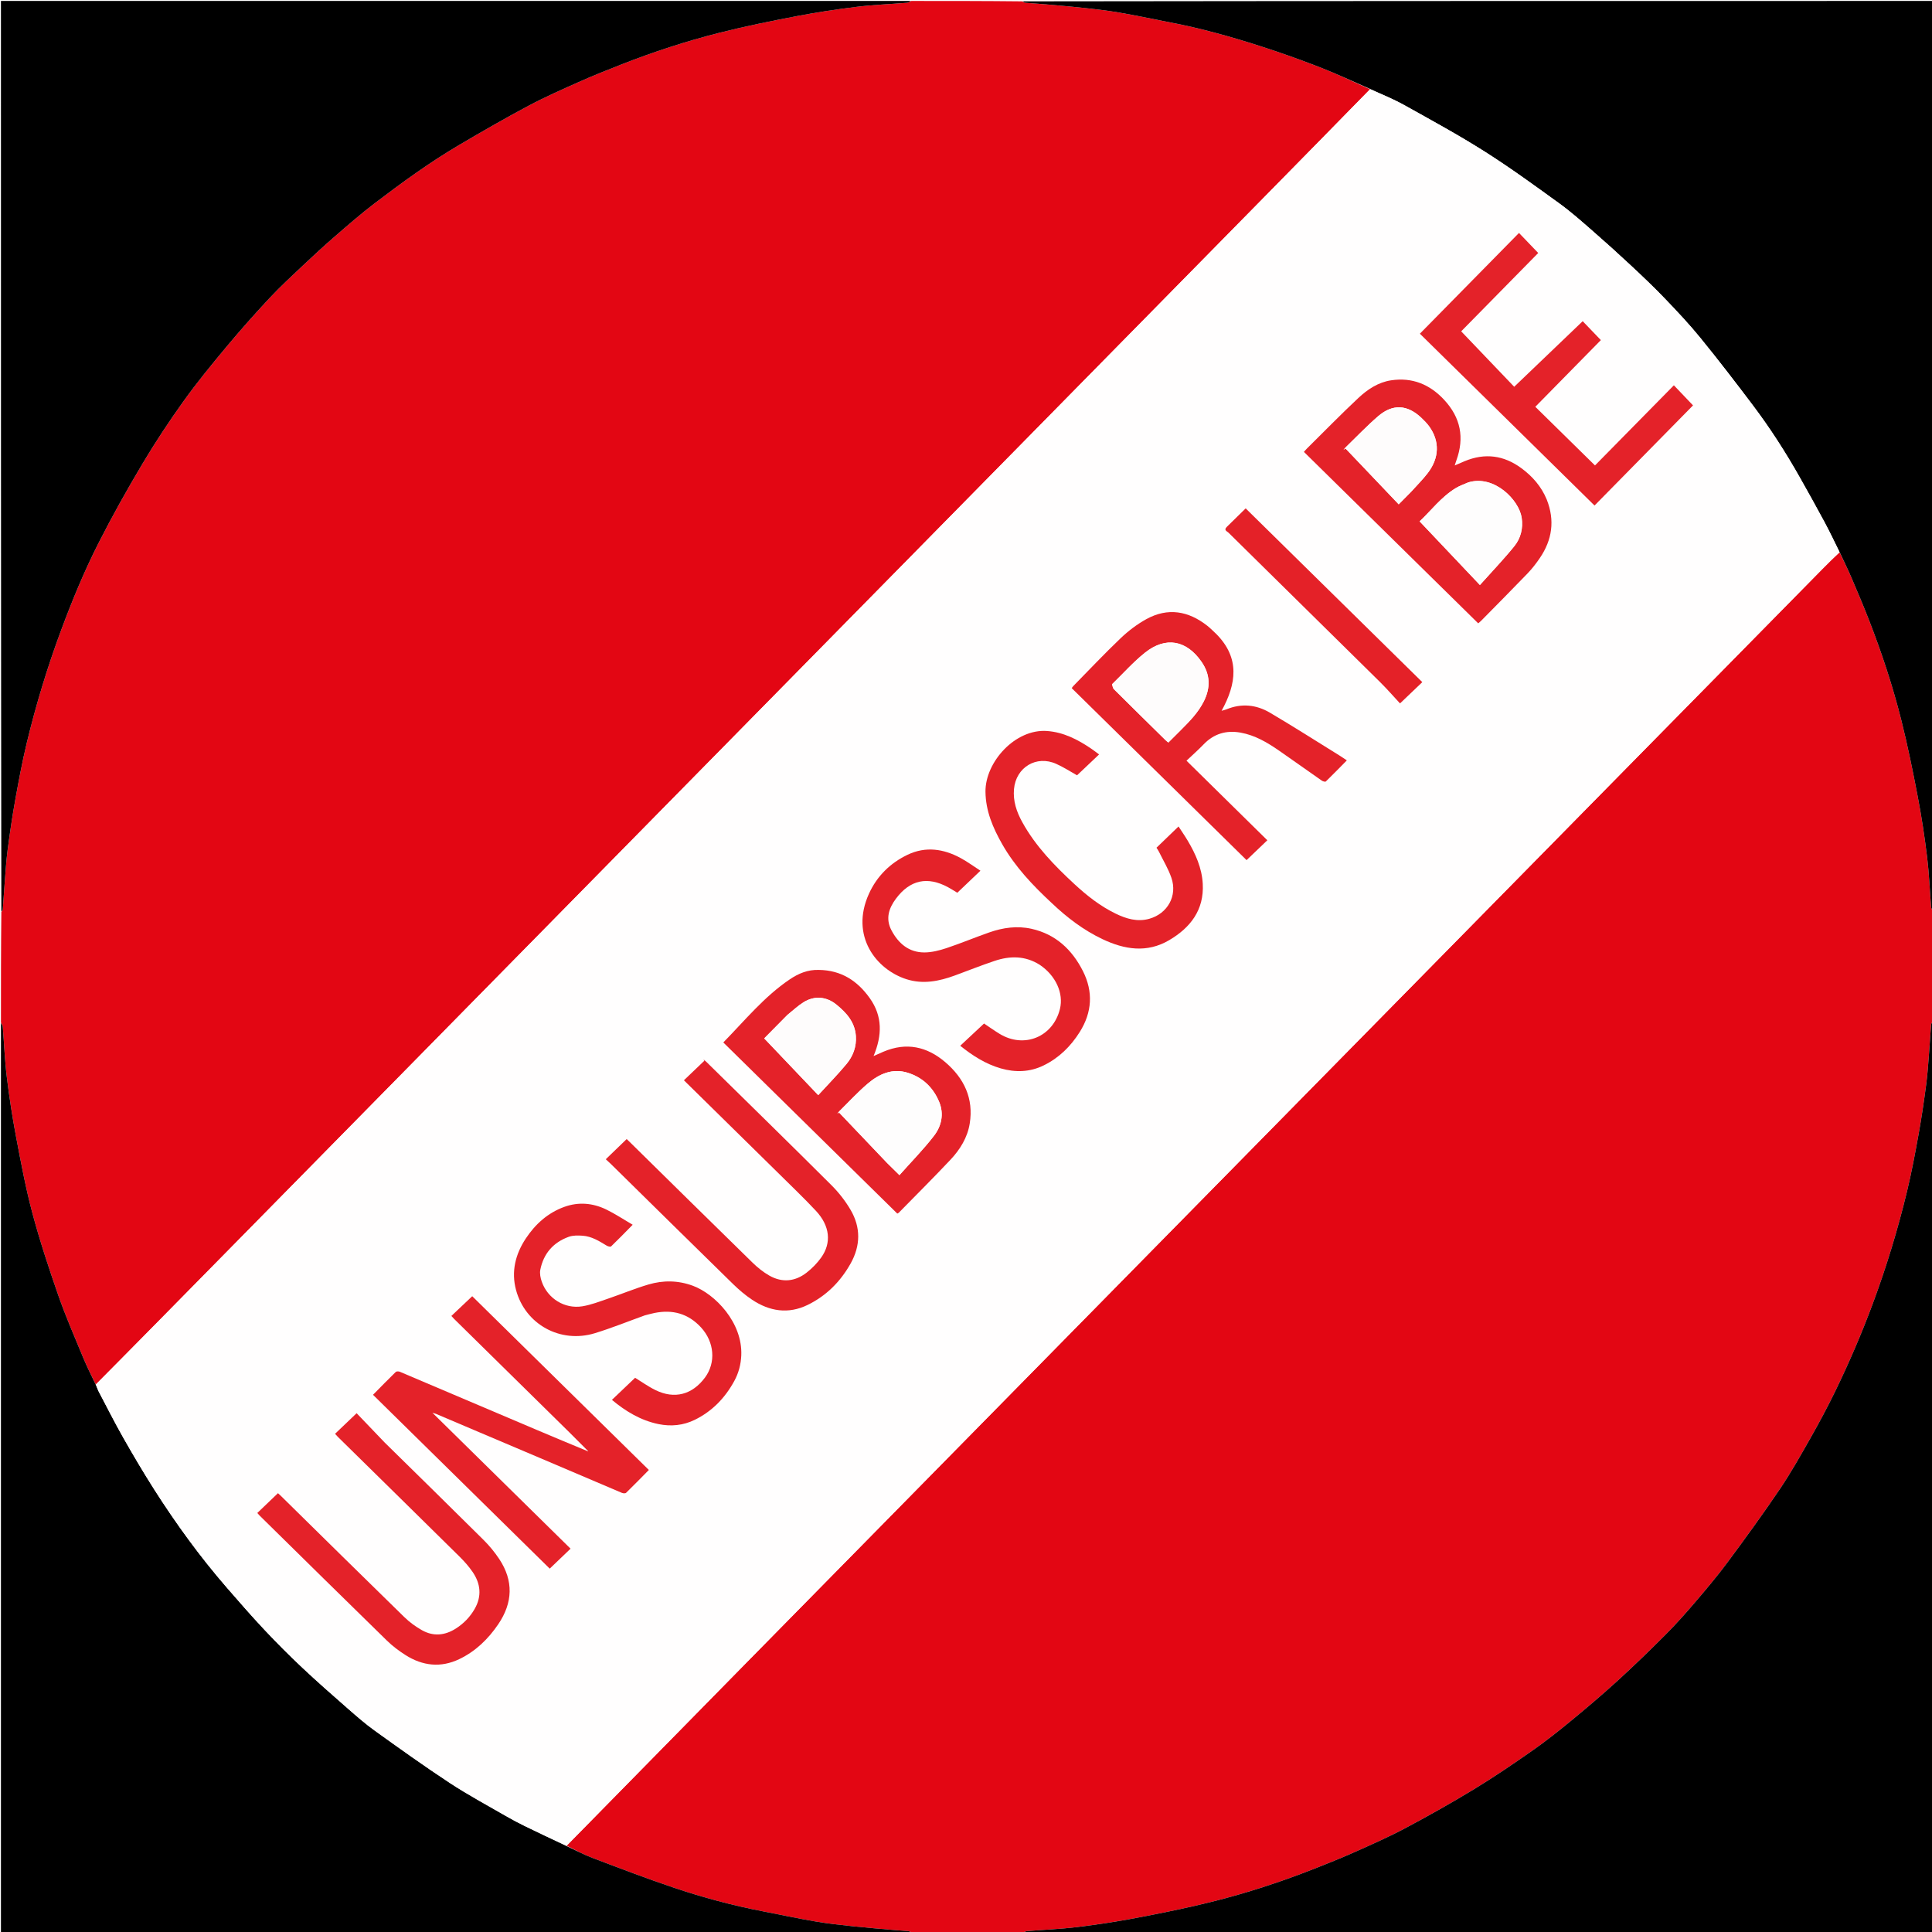
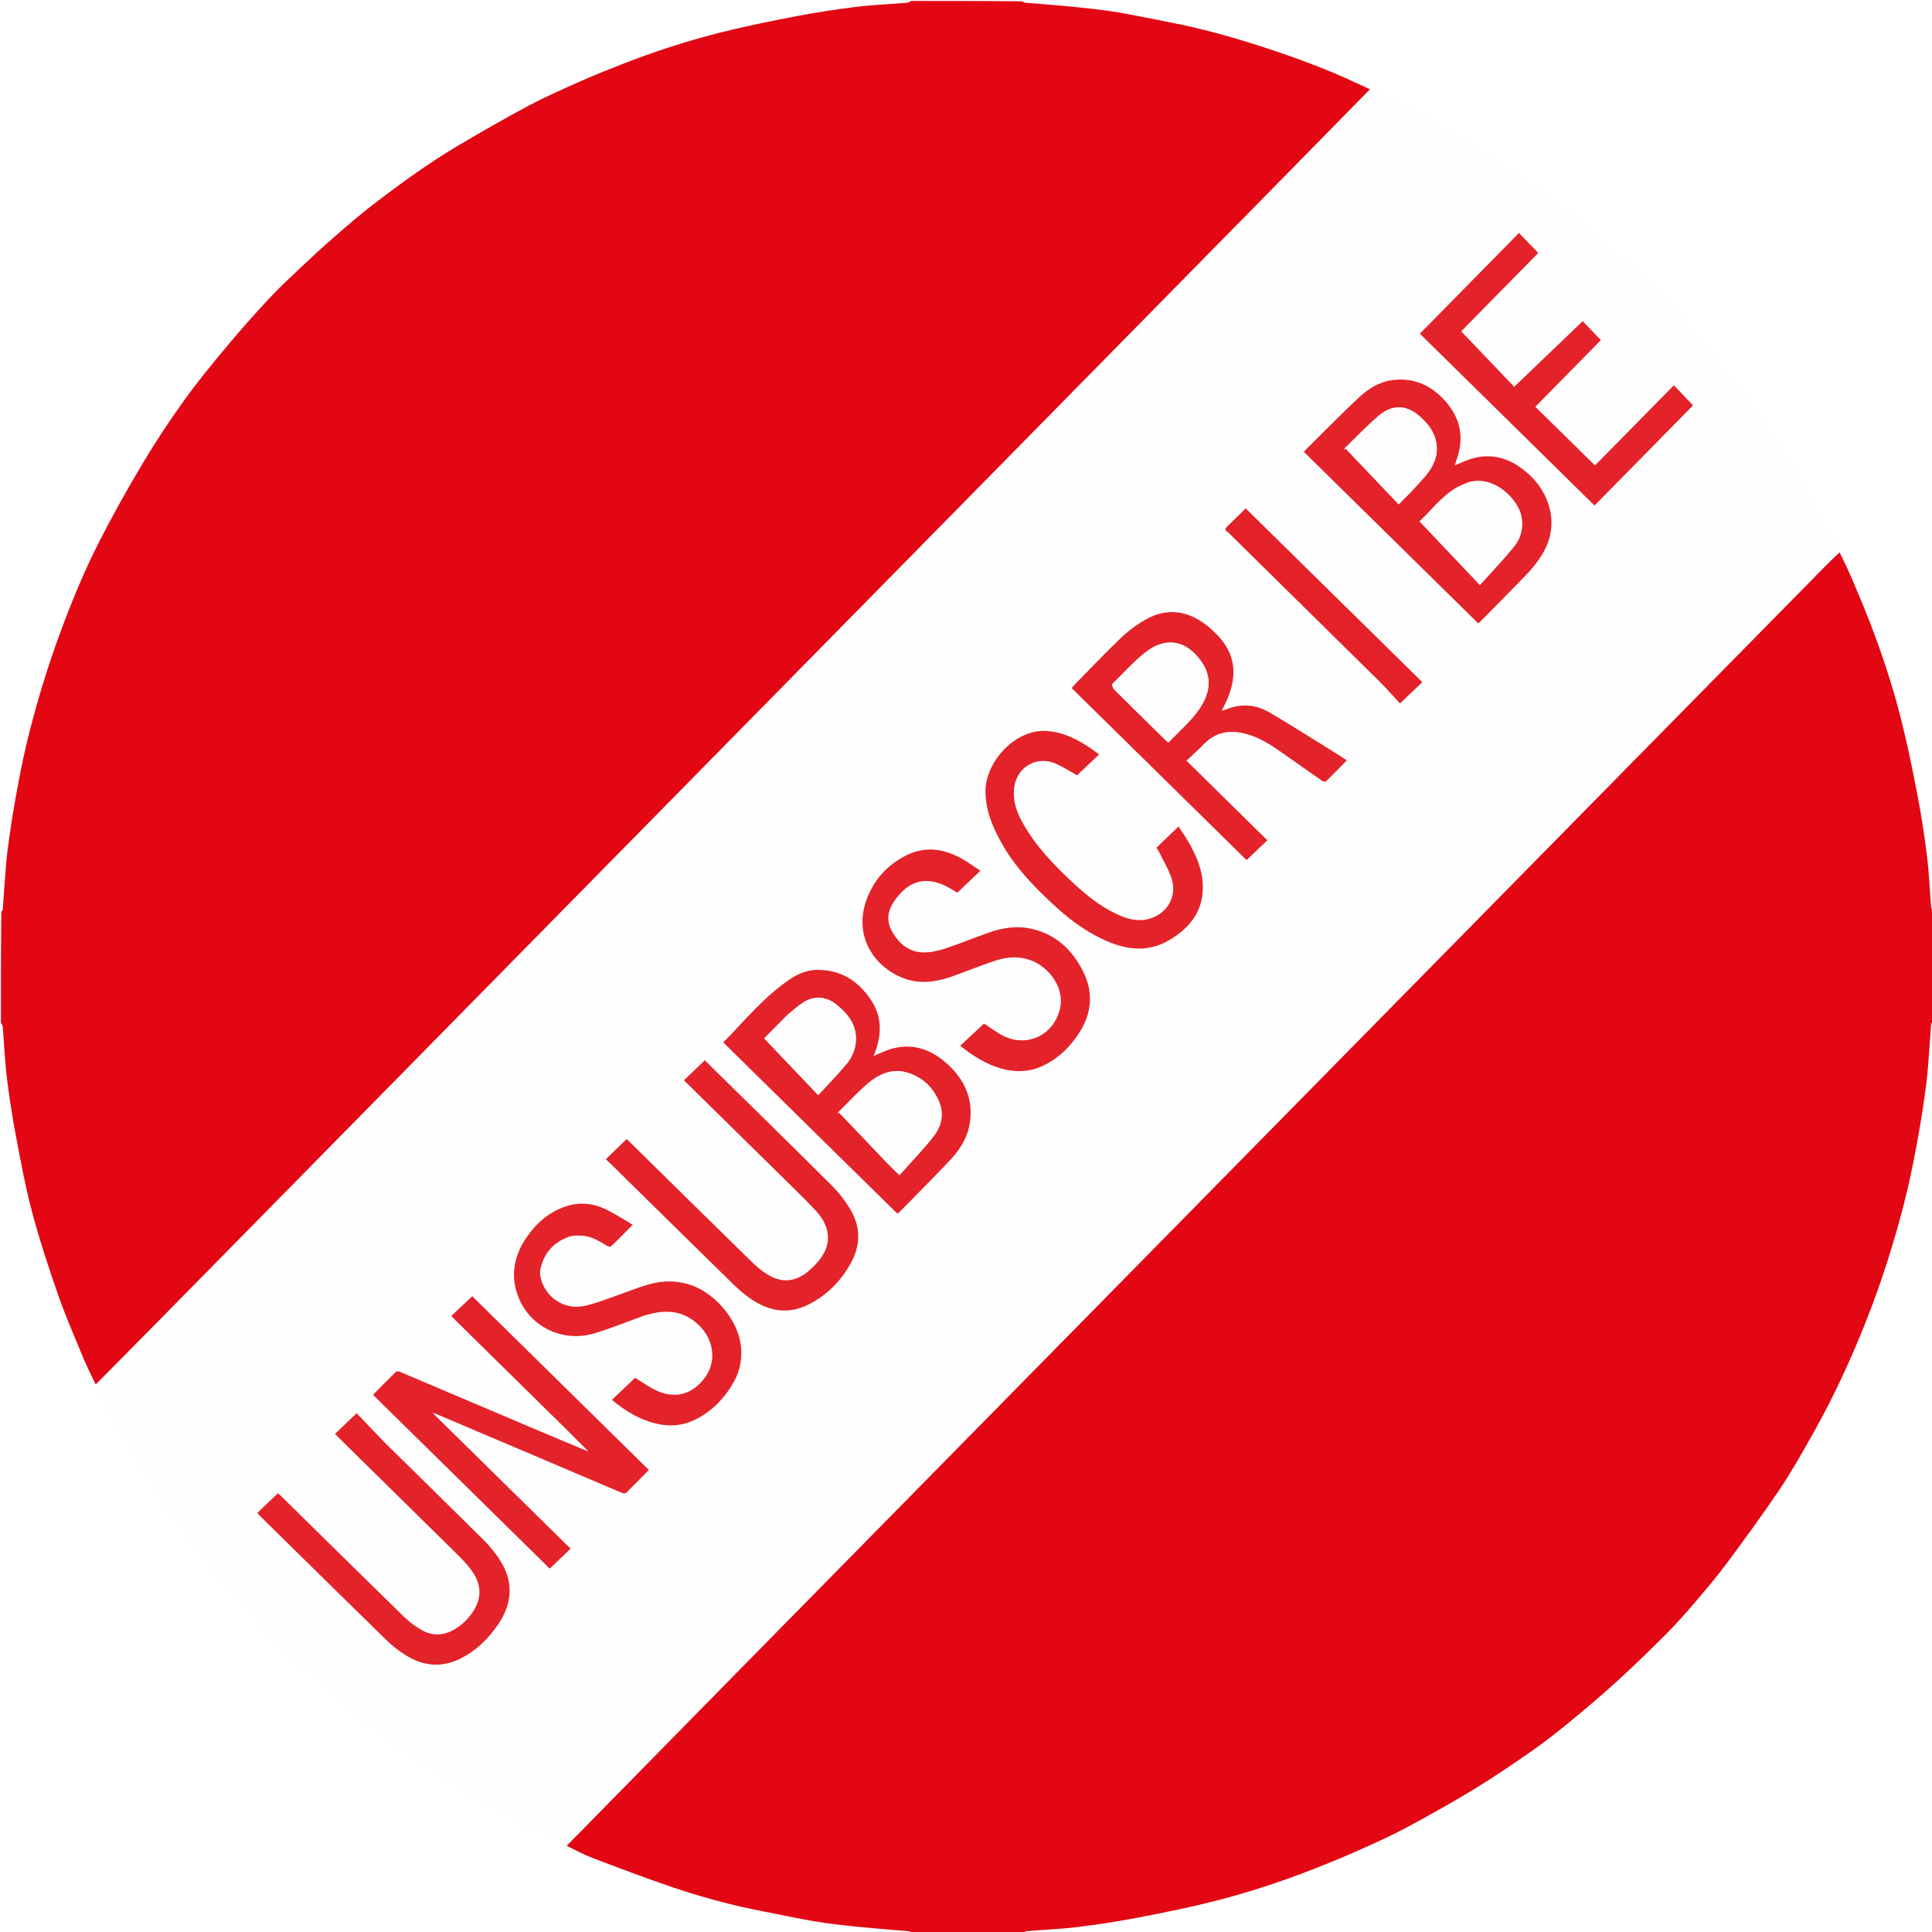
<svg xmlns="http://www.w3.org/2000/svg" version="1.1" id="Layer_1" x="0px" y="0px" width="100%" viewBox="0 0 2048 2048" enable-background="new 0 0 2048 2048" xml:space="preserve">
  <path fill="#E30613" opacity="1" stroke="none" d=" M1,1084   C1,1044.979 1,1005.958 1.428,966.593   C2.229,965.571 2.88,964.915 2.934,964.213   C3.67,954.511 4.243,944.796 5.019,935.098   C5.937,923.621 6.612,912.103 8.114,900.698   C10.421,883.175 12.967,865.666 16.103,848.275   C19.78,827.879 23.567,807.464 28.425,787.328   C38.189,746.861 50.283,707.086 64.803,668.017   C76.548,636.418 89.396,605.285 104.638,575.288   C119.086,546.853 134.721,518.965 151.053,491.562   C164.599,468.833 179.232,446.669 194.651,425.163   C208.874,405.326 224.413,386.387 240.059,367.626   C254.738,350.025 269.972,332.854 285.614,316.103   C296.948,303.964 309.214,292.678 321.308,281.27   C332.36,270.844 343.539,260.535 355.024,250.592   C368.823,238.646 382.595,226.604 397.108,215.561   C426.146,193.466 455.662,171.963 487.156,153.44   C511.261,139.262 535.511,125.284 560.188,112.141   C577.516,102.913 595.55,94.965 613.497,86.958   C628.097,80.444 642.957,74.49 657.842,68.642   C692.206,55.142 727.286,43.669 763.051,34.628   C789.92,27.836 817.145,22.338 844.377,17.128   C865.575,13.072 886.964,9.815 908.389,7.197   C926.035,5.041 943.863,4.383 961.599,2.928   C963.109,2.804 964.535,1.667 966,1   C1005.021,1 1044.042,1 1083.407,1.428   C1084.93,2.237 1086.086,2.846 1087.29,2.958   C1091.884,3.388 1096.498,3.597 1101.094,3.999   C1116.003,5.305 1130.927,6.468 1145.806,8.055   C1159.172,9.48 1172.565,10.933 1185.804,13.199   C1204.471,16.393 1223.001,20.381 1241.601,23.971   C1273.19,30.069 1304.129,38.716 1334.724,48.492   C1356.326,55.395 1377.74,62.994 1398.881,71.201   C1416.992,78.233 1434.598,86.569 1452.305,94.647   C1414.342,133.475 1376.516,172.001 1338.655,210.492   C1197.96,353.53 1057.253,496.555 916.55,639.586   C775.496,782.972 634.443,926.359 493.39,1069.746   C410.184,1154.328 326.985,1238.919 243.77,1323.493   C196.437,1371.6 149.078,1419.683 101.464,1467.59   C96.792,1457.912 92.043,1448.563 88.051,1438.901   C79.022,1417.047 69.547,1395.325 61.763,1373.023   C51.778,1344.414 42.27,1315.557 34.428,1286.306   C27.306,1259.734 22.248,1232.574 17.112,1205.515   C13.091,1184.328 9.81,1162.965 7.194,1141.558   C5.039,1123.928 4.383,1106.116 2.928,1088.396   C2.804,1086.888 1.667,1085.463 1,1084  z" />
  <path fill="#E30613" opacity="1" stroke="none" d=" M2049,966   C2049,1005.021 2049,1044.042 2048.572,1083.407   C2047.771,1084.429 2047.12,1085.086 2047.066,1085.789   C2046.33,1095.491 2045.757,1105.206 2044.981,1114.904   C2044.063,1126.381 2043.388,1137.899 2041.886,1149.304   C2039.578,1166.827 2037.032,1184.337 2033.897,1201.727   C2030.219,1222.123 2026.431,1242.538 2021.573,1262.674   C2011.811,1303.141 1999.729,1342.92 1985.192,1381.982   C1973.376,1413.73 1960.026,1444.78 1945.216,1475.198   C1937.186,1491.688 1928.514,1507.895 1919.464,1523.852   C1908.986,1542.326 1898.566,1560.919 1886.696,1578.498   C1868.936,1604.802 1850.247,1630.5 1831.336,1655.999   C1820.392,1670.755 1808.491,1684.831 1796.551,1698.812   C1786.572,1710.497 1776.306,1721.996 1765.457,1732.869   C1748.808,1749.555 1731.87,1765.984 1714.456,1781.867   C1698.282,1796.62 1681.543,1810.78 1664.641,1824.702   C1651.495,1835.529 1638.084,1846.115 1624.13,1855.863   C1604.03,1869.904 1583.722,1883.73 1562.784,1896.467   C1538.901,1910.996 1514.488,1924.716 1489.811,1937.859   C1472.483,1947.087 1454.45,1955.035 1436.503,1963.042   C1421.903,1969.556 1407.043,1975.51 1392.159,1981.357   C1357.794,1994.857 1322.714,2006.331 1286.948,2015.372   C1260.079,2022.164 1232.855,2027.662 1205.624,2032.872   C1184.425,2036.927 1163.037,2040.185 1141.611,2042.803   C1123.965,2044.959 1106.137,2045.616 1088.4,2047.072   C1086.891,2047.196 1085.465,2048.333 1084,2049   C1044.979,2049 1005.958,2049 966.593,2048.572   C965.071,2047.763 963.914,2047.154 962.711,2047.042   C958.119,2046.612 953.505,2046.403 948.91,2046.001   C934.005,2044.694 919.083,2043.531 904.208,2041.945   C890.845,2040.52 877.455,2039.069 864.218,2036.803   C845.556,2033.609 827.027,2029.638 808.435,2026.028   C776.703,2019.867 745.501,2011.532 714.909,2001.249   C685.84,1991.477 657.169,1980.499 628.476,1969.646   C618.893,1966.021 609.782,1961.145 600.636,1956.532   C664.136,1891.799 727.437,1827.359 790.775,1762.956   C890.805,1661.243 990.862,1559.554 1090.906,1457.855   C1191.652,1355.442 1292.396,1253.027 1393.142,1150.615   C1494.239,1047.846 1595.331,945.073 1696.437,842.313   C1774.867,762.599 1853.31,682.899 1931.763,603.208   C1937.716,597.161 1943.797,591.24 1950.073,585.562   C1954.408,594.612 1958.722,603.261 1962.518,612.131   C1969.068,627.438 1975.579,642.773 1981.601,658.292   C1994.894,692.55 2006.416,727.443 2015.382,763.059   C2022.148,789.934 2027.663,817.152 2032.872,844.382   C2036.927,865.58 2040.185,886.967 2042.803,908.392   C2044.959,926.037 2045.616,943.864 2047.072,961.6   C2047.196,963.109 2048.333,964.535 2049,966  z" />
-   <path fill="#000000" opacity="1" stroke="none" d=" M965.531,1   C964.535,1.667 963.109,2.804 961.599,2.928   C943.863,4.383 926.035,5.041 908.389,7.197   C886.964,9.815 865.575,13.072 844.377,17.128   C817.145,22.338 789.92,27.836 763.051,34.628   C727.286,43.669 692.206,55.142 657.842,68.642   C642.957,74.49 628.097,80.444 613.497,86.958   C595.55,94.965 577.516,102.913 560.188,112.141   C535.511,125.284 511.261,139.262 487.156,153.44   C455.662,171.963 426.146,193.466 397.108,215.561   C382.595,226.604 368.823,238.646 355.024,250.592   C343.539,260.535 332.36,270.844 321.308,281.27   C309.214,292.678 296.948,303.964 285.614,316.103   C269.972,332.854 254.738,350.025 240.059,367.626   C224.413,386.387 208.874,405.326 194.651,425.163   C179.232,446.669 164.599,468.833 151.053,491.562   C134.721,518.965 119.086,546.853 104.638,575.288   C89.396,605.285 76.548,636.418 64.803,668.017   C50.283,707.086 38.189,746.861 28.425,787.328   C23.567,807.464 19.78,827.879 16.103,848.275   C12.967,865.666 10.421,883.175 8.114,900.698   C6.612,912.103 5.937,923.621 5.019,935.098   C4.243,944.796 3.67,954.511 2.934,964.213   C2.88,964.915 2.229,965.571 1.428,966.124   C1,644.406 1,322.812 1,1   C322.354,1 643.708,1 965.531,1  z" />
-   <path fill="#000000" opacity="1" stroke="none" d=" M1084.469,2049   C1085.465,2048.333 1086.891,2047.196 1088.4,2047.072   C1106.137,2045.616 1123.965,2044.959 1141.611,2042.803   C1163.037,2040.185 1184.425,2036.927 1205.624,2032.872   C1232.855,2027.662 1260.079,2022.164 1286.948,2015.372   C1322.714,2006.331 1357.794,1994.857 1392.159,1981.357   C1407.043,1975.51 1421.903,1969.556 1436.503,1963.042   C1454.45,1955.035 1472.483,1947.087 1489.811,1937.859   C1514.488,1924.716 1538.901,1910.996 1562.784,1896.467   C1583.722,1883.73 1604.03,1869.904 1624.13,1855.863   C1638.084,1846.115 1651.495,1835.529 1664.641,1824.702   C1681.543,1810.78 1698.282,1796.62 1714.456,1781.867   C1731.87,1765.984 1748.808,1749.555 1765.457,1732.869   C1776.306,1721.996 1786.572,1710.497 1796.551,1698.812   C1808.491,1684.831 1820.392,1670.755 1831.336,1655.999   C1850.247,1630.5 1868.936,1604.802 1886.696,1578.498   C1898.566,1560.919 1908.986,1542.326 1919.464,1523.852   C1928.514,1507.895 1937.186,1491.688 1945.216,1475.198   C1960.026,1444.78 1973.376,1413.73 1985.192,1381.982   C1999.729,1342.92 2011.811,1303.141 2021.573,1262.674   C2026.431,1242.538 2030.219,1222.123 2033.897,1201.727   C2037.032,1184.337 2039.578,1166.827 2041.886,1149.304   C2043.388,1137.899 2044.063,1126.381 2044.981,1114.904   C2045.757,1105.206 2046.33,1095.491 2047.066,1085.789   C2047.12,1085.086 2047.771,1084.429 2048.572,1083.875   C2049,1405.594 2049,1727.188 2049,2049   C1727.646,2049 1406.292,2049 1084.469,2049  z" />
-   <path fill="#000000" opacity="1" stroke="none" d=" M600.455,1956.841   C609.782,1961.145 618.893,1966.021 628.476,1969.646   C657.169,1980.499 685.84,1991.477 714.909,2001.249   C745.501,2011.532 776.703,2019.867 808.435,2026.028   C827.027,2029.638 845.556,2033.609 864.218,2036.803   C877.455,2039.069 890.845,2040.52 904.208,2041.945   C919.083,2043.531 934.005,2044.694 948.91,2046.001   C953.505,2046.403 958.119,2046.612 962.711,2047.042   C963.914,2047.154 965.071,2047.763 966.125,2048.572   C644.406,2049 322.812,2049 1,2049   C1,1727.646 1,1406.292 1,1084.469   C1.667,1085.463 2.804,1086.888 2.928,1088.396   C4.383,1106.116 5.039,1123.928 7.194,1141.558   C9.81,1162.965 13.091,1184.328 17.112,1205.515   C22.248,1232.574 27.306,1259.734 34.428,1286.306   C42.27,1315.557 51.778,1344.414 61.763,1373.023   C69.547,1395.325 79.022,1417.047 88.051,1438.901   C92.043,1448.563 96.792,1457.912 101.591,1467.979   C102.882,1470.781 103.594,1473.106 104.707,1475.22   C113.319,1491.579 121.642,1508.105 130.769,1524.173   C141.246,1542.617 152.044,1560.906 163.436,1578.795   C186.607,1615.181 211.936,1650.032 240.21,1682.658   C253.439,1697.923 266.727,1713.159 280.557,1727.875   C293.469,1741.614 306.817,1754.982 320.549,1767.901   C336.228,1782.65 352.427,1796.855 368.627,1811.037   C377.948,1819.198 387.316,1827.409 397.366,1834.616   C423.596,1853.426 449.839,1872.265 476.802,1889.988   C495.979,1902.594 516.298,1913.469 536.186,1924.98   C542.724,1928.765 549.413,1932.32 556.201,1935.638   C570.895,1942.823 585.697,1949.787 600.455,1956.841  z" />
-   <path fill="#000000" opacity="1" stroke="none" d=" M2049,965.531   C2048.333,964.535 2047.196,963.109 2047.072,961.6   C2045.616,943.864 2044.959,926.037 2042.803,908.392   C2040.185,886.967 2036.927,865.58 2032.872,844.382   C2027.663,817.152 2022.148,789.934 2015.382,763.059   C2006.416,727.443 1994.894,692.55 1981.601,658.292   C1975.579,642.773 1969.068,627.438 1962.518,612.131   C1958.722,603.261 1954.408,594.612 1950.056,585.256   C1944.601,574.312 1939.651,563.85 1934.18,553.667   C1925.66,537.808 1916.89,522.079 1908.038,506.401   C1893.052,479.859 1876.626,454.211 1858.28,429.879   C1840.101,405.768 1821.688,381.812 1802.635,358.391   C1790.813,343.86 1777.911,330.164 1764.937,316.627   C1753.343,304.529 1741.167,292.97 1728.916,281.528   C1715.452,268.953 1701.77,256.598 1687.88,244.495   C1676.443,234.529 1665.049,224.399 1652.778,215.528   C1626.751,196.711 1600.758,177.73 1573.643,160.568   C1545.824,142.961 1516.834,127.172 1488.047,111.143   C1476.601,104.77 1464.325,99.889 1452.427,94.328   C1434.598,86.569 1416.992,78.233 1398.881,71.201   C1377.74,62.994 1356.326,55.395 1334.724,48.492   C1304.129,38.716 1273.19,30.069 1241.601,23.971   C1223.001,20.381 1204.471,16.393 1185.804,13.199   C1172.565,10.933 1159.172,9.48 1145.806,8.055   C1130.927,6.468 1116.003,5.305 1101.094,3.999   C1096.498,3.597 1091.884,3.388 1087.29,2.958   C1086.086,2.846 1084.93,2.237 1083.876,1.428   C1405.594,1 1727.188,1 2049,1   C2049,322.354 2049,643.708 2049,965.531  z" />
  <path fill="#FFFEFE" opacity="1" stroke="none" d=" M1452.305,94.647   C1464.325,99.889 1476.601,104.77 1488.047,111.143   C1516.834,127.172 1545.824,142.961 1573.643,160.568   C1600.758,177.73 1626.751,196.711 1652.778,215.528   C1665.049,224.399 1676.443,234.529 1687.88,244.495   C1701.77,256.598 1715.452,268.953 1728.916,281.528   C1741.167,292.97 1753.343,304.529 1764.937,316.627   C1777.911,330.164 1790.813,343.86 1802.635,358.391   C1821.688,381.812 1840.101,405.768 1858.28,429.879   C1876.626,454.211 1893.052,479.859 1908.038,506.401   C1916.89,522.079 1925.66,537.808 1934.18,553.667   C1939.651,563.85 1944.601,574.312 1949.801,584.954   C1943.797,591.24 1937.716,597.161 1931.763,603.208   C1853.31,682.899 1774.867,762.599 1696.437,842.313   C1595.331,945.073 1494.239,1047.846 1393.142,1150.615   C1292.396,1253.027 1191.652,1355.442 1090.906,1457.855   C990.862,1559.554 890.805,1661.243 790.775,1762.956   C727.437,1827.359 664.136,1891.799 600.636,1956.532   C585.697,1949.787 570.895,1942.823 556.201,1935.638   C549.413,1932.32 542.724,1928.765 536.186,1924.98   C516.298,1913.469 495.979,1902.594 476.802,1889.988   C449.839,1872.265 423.596,1853.426 397.366,1834.616   C387.316,1827.409 377.948,1819.198 368.627,1811.037   C352.427,1796.855 336.228,1782.65 320.549,1767.901   C306.817,1754.982 293.469,1741.614 280.557,1727.875   C266.727,1713.159 253.439,1697.923 240.21,1682.658   C211.936,1650.032 186.607,1615.181 163.436,1578.795   C152.044,1560.906 141.246,1542.617 130.769,1524.173   C121.642,1508.105 113.319,1491.579 104.707,1475.22   C103.594,1473.106 102.882,1470.781 101.857,1468.165   C149.078,1419.683 196.437,1371.6 243.77,1323.493   C326.985,1238.919 410.184,1154.328 493.39,1069.746   C634.443,926.359 775.496,782.972 916.55,639.586   C1057.253,496.555 1197.96,353.53 1338.655,210.492   C1376.516,172.001 1414.342,133.475 1452.305,94.647  M622.531,1538.276   C604.579,1530.731 586.605,1523.24 568.681,1515.629   C520.404,1495.132 472.154,1474.571 423.853,1454.13   C422.612,1453.605 420.306,1453.563 419.511,1454.338   C411.435,1462.202 403.57,1470.283 395.409,1478.544   C458.382,1540.491 520.937,1602.027 582.734,1662.818   C590.247,1655.622 597.402,1648.767 604.817,1641.664   C556.396,1594.021 507.909,1546.313 458.385,1497.585   C460.567,1498.248 461.352,1498.411 462.077,1498.718   C475.714,1504.5 489.341,1510.307 502.976,1516.092   C525.967,1525.847 548.974,1535.565 571.954,1545.346   C601.06,1557.734 630.138,1570.189 659.271,1582.513   C660.549,1583.053 662.894,1583.217 663.674,1582.458   C671.751,1574.605 679.609,1566.526 687.808,1558.225   C624.787,1496.231 562.226,1434.688 500.577,1374.044   C493.07,1381.145 485.858,1387.968 478.471,1394.956   C479.464,1396.037 480.416,1397.17 481.466,1398.203   C522.085,1438.183 562.719,1478.146 603.331,1518.131   C609.975,1524.673 616.526,1531.308 623.174,1537.869   C623.174,1537.869 623.227,1537.836 622.531,1538.276  M867.549,1028.151   C856.206,1027.75 846.282,1032.028 837.205,1038.149   C810.145,1056.393 789.666,1081.644 766.743,1105.035   C828.23,1165.52 889.717,1226.005 951.168,1286.455   C951.922,1286.025 952.432,1285.864 952.762,1285.526   C971.07,1266.84 989.633,1248.393 1007.552,1229.341   C1017.699,1218.552 1025.559,1205.895 1027.95,1191.012   C1032.223,1164.404 1022.008,1143.035 1002.057,1125.966   C982.548,1109.276 960.758,1104.589 936.557,1114.818   C933.435,1116.137 930.352,1117.547 926.017,1119.459   C935.19,1097.543 935.62,1077.28 922.043,1058.165   C908.927,1039.698 891.777,1028.462 867.549,1028.151  M1639.45,529.139   C1633.786,515.509 1624.389,504.881 1612.646,496.243   C1594.104,482.604 1574.111,479.965 1552.743,488.813   C1549.457,490.174 1546.205,491.617 1542.05,493.403   C1542.882,490.874 1543.342,489.35 1543.882,487.854   C1552.486,464.008 1548.364,442.804 1531.087,424.065   C1515.747,407.428 1497.057,399.788 1474.599,403.158   C1460.995,405.199 1449.625,412.779 1439.888,421.903   C1421.303,439.318 1403.5,457.566 1385.385,475.481   C1384.357,476.497 1383.445,477.63 1382.203,479.017   C1443.88,539.687 1505.35,600.152 1566.961,660.757   C1568.196,659.69 1569.109,659.008 1569.899,658.205   C1586.377,641.466 1602.959,624.827 1619.236,607.895   C1624.058,602.88 1628.384,597.285 1632.301,591.524   C1645.358,572.317 1648.427,551.755 1639.45,529.139  M1289.385,672.117   C1286.2,669.184 1283.192,666.026 1279.801,663.355   C1259.731,647.549 1237.932,643.775 1215.123,656.336   C1205.331,661.728 1196.106,668.75 1187.998,676.475   C1170.757,692.899 1154.414,710.265 1137.716,727.258   C1137.158,727.825 1136.742,728.531 1136.056,729.443   C1198.245,790.615 1260.287,851.642 1321.417,911.771   C1328.992,904.522 1336.04,897.777 1343.416,890.718   C1315.198,862.94 1286.886,835.07 1257.737,806.376   C1264.122,800.317 1270.247,794.923 1275.886,789.062   C1286.742,777.78 1299.808,773.889 1315,776.595   C1330.296,779.32 1343.332,787.023 1355.842,795.69   C1371.035,806.216 1386.056,816.989 1401.228,827.544   C1402.35,828.325 1404.838,828.975 1405.439,828.393   C1412.923,821.149 1420.176,813.665 1427.704,806.025   C1424.612,803.979 1422.176,802.274 1419.652,800.711   C1395.182,785.56 1370.923,770.047 1346.128,755.446   C1331.679,746.937 1315.98,745.336 1300.012,751.968   C1298.698,752.514 1297.268,752.784 1294.933,753.46   C1310.715,724.824 1314.449,697.68 1289.385,672.117  M1577.533,424.967   C1615.025,461.852 1652.516,498.737 1690.268,535.877   C1725.689,499.869 1760.582,464.397 1794.681,429.734   C1787.729,422.439 1781.213,415.602 1774.381,408.434   C1746.588,436.668 1718.806,464.891 1690.756,493.386   C1669.577,472.572 1648.709,452.065 1627.495,431.216   C1651.097,407.2 1674.4,383.49 1696.973,360.522   C1690.062,353.324 1683.531,346.523 1677.727,340.478   C1653.831,363.352 1629.818,386.338 1605.107,409.993   C1586.825,390.869 1568.001,371.178 1548.926,351.225   C1575.844,323.847 1603.589,295.63 1630.583,268.175   C1623.549,260.847 1617.005,254.03 1610.194,246.935   C1575.344,282.361 1540.44,317.842 1505.128,353.737   C1529.328,377.544 1553.179,401.008 1577.533,424.967  M823.992,1242.508   C837.677,1256.156 851.775,1269.421 864.94,1283.554   C879.788,1299.493 881.652,1317.474 870.445,1333.121   C866.149,1339.12 860.738,1344.628 854.898,1349.151   C842.715,1358.588 829.083,1359.857 815.592,1352.219   C809.022,1348.499 802.931,1343.547 797.508,1338.248   C754.002,1295.742 710.708,1253.019 667.346,1210.367   C666.08,1209.122 664.774,1207.917 664.297,1207.462   C656.77,1214.731 649.636,1221.621 642.163,1228.838   C643.834,1230.394 645.698,1232.049 647.473,1233.795   C690.601,1276.21 733.656,1318.701 776.91,1360.988   C783.193,1367.13 789.992,1372.949 797.293,1377.806   C815.729,1390.069 835.605,1393.258 856.038,1383.32   C875.906,1373.657 890.986,1358.514 901.753,1339.256   C912.267,1320.452 912.529,1301.133 901.717,1282.622   C896.16,1273.107 889.134,1264.096 881.324,1256.31   C837.427,1212.541 793.09,1169.213 748.894,1125.745   C747.871,1124.739 746.738,1123.846 745.656,1122.9   C745.981,1123.415 746.305,1123.93 746.63,1124.444   C739.478,1131.279 732.326,1138.114 724.974,1145.14   C757.681,1177.302 790.585,1209.657 823.992,1242.508  M407.569,1528.931   C397.555,1518.466 387.541,1508.002 378.034,1498.066   C369.723,1505.998 362.541,1512.853 355.163,1519.895   C356.219,1521.046 357.167,1522.175 358.214,1523.204   C401.227,1565.51 444.289,1607.767 487.214,1650.162   C492.167,1655.053 496.856,1660.368 500.815,1666.077   C509.504,1678.609 510.947,1691.965 503.141,1705.562   C498.255,1714.073 491.565,1720.988 483.267,1726.292   C471.627,1733.732 459.394,1734.891 447.317,1728.101   C440.58,1724.314 434.111,1719.581 428.581,1714.187   C384.917,1671.593 341.51,1628.736 298.017,1585.966   C296.735,1584.705 295.387,1583.51 294.661,1582.834   C287.257,1589.928 280.089,1596.795 272.75,1603.827   C273.618,1604.796 274.439,1605.82 275.368,1606.734   C320.278,1650.914 365.124,1695.161 410.206,1739.166   C416.117,1744.935 422.893,1750.013 429.879,1754.45   C448.02,1765.97 467.325,1768.138 486.968,1758.683   C504.166,1750.406 517.54,1737.456 528.189,1721.735   C543.612,1698.967 544.536,1675.724 529.209,1652.618   C524.366,1645.317 518.654,1638.411 512.438,1632.233   C477.802,1597.81 442.89,1563.666 407.569,1528.931  M683.906,1394.214   C687.137,1393.418 690.346,1392.512 693.604,1391.844   C712.876,1387.888 729.532,1392.38 743.091,1407.108   C757.299,1422.543 759.09,1444.38 747.319,1460.263   C733.861,1478.421 715.05,1483.457 694.884,1473.583   C686.897,1469.672 679.588,1464.379 673.249,1460.498   C665.105,1468.259 656.968,1476.012 648.673,1483.917   C663.215,1496.061 679.159,1505.729 698.076,1509.61   C711.367,1512.337 724.401,1511.014 736.576,1505.028   C754.935,1496.003 768.526,1481.908 778.314,1464.027   C782.962,1455.535 785.365,1446.441 785.785,1436.823   C787.317,1401.772 757.838,1371.6 734.42,1362.941   C718.847,1357.183 702.938,1357.007 687.297,1361.641   C672.805,1365.935 658.78,1371.784 644.451,1376.657   C635.499,1379.702 626.531,1383.235 617.276,1384.737   C598.542,1387.777 580.577,1376.536 574.305,1358.654   C572.917,1354.697 571.954,1349.964 572.748,1345.978   C576.164,1328.846 586.497,1317.001 602.871,1311.076   C607.345,1309.456 612.697,1309.575 617.578,1309.906   C627.179,1310.558 635.17,1315.599 643.171,1320.464   C644.459,1321.246 647.1,1321.907 647.79,1321.245   C655.186,1314.139 662.316,1306.756 670.661,1298.289   C660.774,1292.518 652.07,1286.705 642.746,1282.167   C628.425,1275.196 613.287,1273.853 598.115,1279.368   C580.737,1285.685 567.566,1297.528 557.468,1312.707   C546.366,1329.394 541.741,1347.873 547.013,1367.455   C556.849,1403.985 594.059,1424.397 630.511,1413.263   C648.31,1407.826 665.62,1400.791 683.906,1394.214  M1102.46,1022.954   C1119.18,1034.155 1127.684,1052.956 1123.562,1069.604   C1116.236,1099.188 1085.668,1111.799 1059.584,1095.893   C1053.496,1092.181 1047.688,1088.01 1043.131,1084.971   C1034.649,1092.894 1026.358,1100.638 1017.881,1108.555   C1030.966,1119.05 1044.783,1127.899 1060.896,1132.55   C1076.32,1137.002 1091.618,1136.538 1106.183,1129.453   C1122.479,1121.526 1134.973,1109.225 1144.573,1093.96   C1157.72,1073.057 1158.991,1051.193 1147.907,1029.317   C1136.426,1006.657 1119.07,990.3 1093.46,984.574   C1078.224,981.167 1063.242,983.298 1048.726,988.377   C1033.49,993.707 1018.571,999.962 1003.263,1005.06   C995.784,1007.55 987.74,1009.595 979.944,1009.621   C963.458,1009.675 952.357,1000.117 944.965,986.124   C938.543,973.966 942.109,962.833 949.773,952.581   C964.656,932.672 983.152,928.667 1005.025,940.53   C1008.774,942.563 1012.363,944.891 1014.795,946.346   C1023.024,938.504 1030.708,931.18 1039.299,922.992   C1032.117,918.356 1025.453,913.416 1018.228,909.516   C1000.162,899.764 981.239,896.935 962.131,906.047   C943.636,914.868 929.532,928.811 921.086,947.485   C900.896,992.118 928.754,1027.677 960.784,1037.975   C978.269,1043.597 995.366,1040.224 1012.1,1034.081   C1026.161,1028.92 1040.087,1023.361 1054.282,1018.6   C1070.567,1013.138 1086.696,1012.956 1102.46,1022.954  M1115.061,957.436   C1131.094,972.683 1148.56,985.989 1168.612,995.503   C1191.958,1006.581 1215.834,1010.506 1239.412,996.598   C1261.927,983.316 1276.468,964.604 1274.969,936.901   C1274.066,920.202 1267.428,905.276 1259.001,891.112   C1255.829,885.782 1252.271,880.682 1249.293,876.098   C1241.239,883.86 1233.708,891.117 1225.932,898.611   C1226.747,899.925 1227.731,901.25 1228.447,902.707   C1232.978,911.931 1238.42,920.85 1241.734,930.497   C1248.29,949.577 1237.773,968.44 1218.307,973.943   C1205.671,977.515 1193.875,973.944 1182.59,968.463   C1166.248,960.526 1152.125,949.382 1138.875,937.117   C1117.782,917.591 1097.808,897.077 1083.731,871.646   C1077.672,860.7 1073.699,849.167 1074.882,836.356   C1077.004,813.375 1098.652,800.271 1119.618,809.719   C1127.719,813.37 1135.256,818.271 1141.715,821.86   C1149.484,814.504 1157.155,807.241 1165.075,799.742   C1162.306,797.695 1159.583,795.53 1156.711,793.586   C1142.496,783.964 1127.563,776.202 1109.974,774.892   C1076.122,772.372 1044.309,807.912 1044.648,839.309   C1044.868,859.727 1052.549,877.576 1062.349,894.816   C1075.935,918.717 1094.582,938.393 1115.061,957.436  M1300.157,558.825   C1296.914,562.062 1300.767,563.186 1302.16,564.56   C1355.656,617.355 1409.271,670.029 1462.749,722.842   C1470.556,730.552 1477.76,738.873 1484.076,745.657   C1492.78,737.346 1500.171,730.29 1507.702,723.098   C1445.383,661.793 1382.844,600.273 1320.464,538.909   C1313.51,545.726 1307.091,552.019 1300.157,558.825  z" />
  <path fill="#E42229" opacity="1" stroke="none" d=" M623.12,1537.901   C616.526,1531.308 609.975,1524.673 603.331,1518.131   C562.719,1478.146 522.085,1438.183 481.466,1398.203   C480.416,1397.17 479.464,1396.037 478.471,1394.956   C485.858,1387.968 493.07,1381.145 500.577,1374.044   C562.226,1434.688 624.787,1496.231 687.808,1558.225   C679.609,1566.526 671.751,1574.605 663.674,1582.458   C662.894,1583.217 660.549,1583.053 659.271,1582.513   C630.138,1570.189 601.06,1557.734 571.954,1545.346   C548.974,1535.565 525.967,1525.847 502.976,1516.092   C489.341,1510.307 475.714,1504.5 462.077,1498.718   C461.352,1498.411 460.567,1498.248 458.385,1497.585   C507.909,1546.313 556.396,1594.021 604.817,1641.664   C597.402,1648.767 590.247,1655.622 582.734,1662.818   C520.937,1602.027 458.382,1540.491 395.409,1478.544   C403.57,1470.283 411.435,1462.202 419.511,1454.338   C420.306,1453.563 422.612,1453.605 423.853,1454.13   C472.154,1474.571 520.404,1495.132 568.681,1515.629   C586.605,1523.24 604.579,1530.731 622.727,1538.222   C623.107,1538.304 623.289,1538.441 623.472,1538.577   C623.355,1538.352 623.237,1538.126 623.12,1537.901  z" />
  <path fill="#E42229" opacity="1" stroke="none" d=" M868.022,1028.15   C891.777,1028.462 908.927,1039.698 922.043,1058.165   C935.62,1077.28 935.19,1097.543 926.017,1119.459   C930.352,1117.547 933.435,1116.137 936.557,1114.818   C960.758,1104.589 982.548,1109.276 1002.057,1125.966   C1022.008,1143.035 1032.223,1164.404 1027.95,1191.012   C1025.559,1205.895 1017.699,1218.552 1007.552,1229.341   C989.633,1248.393 971.07,1266.84 952.762,1285.526   C952.432,1285.864 951.922,1286.025 951.168,1286.455   C889.717,1226.005 828.23,1165.52 766.743,1105.035   C789.666,1081.644 810.145,1056.393 837.205,1038.149   C846.282,1032.028 856.206,1027.75 868.022,1028.15  M940.532,1232.968   C944.522,1236.896 948.512,1240.823 953.451,1245.685   C966.03,1231.531 978.913,1218.464 990.036,1204.039   C998.005,1193.704 1000.881,1180.933 995.567,1168.082   C989.263,1152.836 978.039,1142.094 962.249,1137.172   C945.964,1132.095 931.873,1138.431 919.801,1148.717   C909.181,1157.765 899.695,1168.146 889.732,1177.963   C888.951,1178.733 888.361,1179.697 887.682,1180.57   C888.256,1180.142 888.83,1179.713 889.405,1179.284   C906.279,1197.014 923.153,1214.743 940.532,1232.968  M834.528,1076.021   C825.812,1084.844 817.095,1093.667 810.112,1100.737   C829.351,1120.949 848.095,1140.642 867.358,1160.88   C877.697,1149.587 887.972,1139.141 897.305,1127.912   C904.235,1119.575 908.002,1109.592 907.255,1098.362   C906.274,1083.62 897.404,1073.701 886.727,1064.991   C876.172,1056.382 863.435,1055.207 851.909,1062.355   C845.882,1066.094 840.641,1071.1 834.528,1076.021  z" />
  <path fill="#E42229" opacity="1" stroke="none" d=" M1639.596,529.495   C1648.427,551.755 1645.358,572.317 1632.301,591.524   C1628.384,597.285 1624.058,602.88 1619.236,607.895   C1602.959,624.827 1586.377,641.466 1569.899,658.205   C1569.109,659.008 1568.196,659.69 1566.961,660.757   C1505.35,600.152 1443.88,539.687 1382.203,479.017   C1383.445,477.63 1384.357,476.497 1385.385,475.481   C1403.5,457.566 1421.303,439.318 1439.888,421.903   C1449.625,412.779 1460.995,405.199 1474.599,403.158   C1497.057,399.788 1515.747,407.428 1531.087,424.065   C1548.364,442.804 1552.486,464.008 1543.882,487.854   C1543.342,489.35 1542.882,490.874 1542.05,493.403   C1546.205,491.617 1549.457,490.174 1552.743,488.813   C1574.111,479.965 1594.104,482.604 1612.646,496.243   C1624.389,504.881 1633.786,515.509 1639.596,529.495  M1556.18,511.437   C1551.793,513.424 1547.14,514.977 1543.066,517.474   C1527.358,527.101 1516.463,541.934 1504.865,552.662   C1526.094,575.08 1546.999,597.155 1568.765,620.139   C1581.49,605.907 1593.949,592.928 1605.232,578.996   C1612.088,570.53 1614.696,559.955 1613.037,548.819   C1610.219,529.91 1583.862,503.002 1556.18,511.437  M1495.83,521.329   C1501.71,514.767 1508.017,508.535 1513.385,501.578   C1525.799,485.495 1526.282,467.709 1515.086,452.128   C1512.679,448.779 1509.709,445.776 1506.703,442.924   C1491.871,428.859 1476.32,427.901 1460.816,441.267   C1448.87,451.564 1437.962,463.066 1426.615,474.056   C1425.708,474.935 1424.974,475.993 1424.159,476.968   C1424.864,476.432 1425.568,475.896 1426.272,475.359   C1445.017,495.046 1463.761,514.733 1482.687,534.61   C1487.16,530.09 1491.247,525.96 1495.83,521.329  z" />
  <path fill="#E42229" opacity="1" stroke="none" d=" M1289.634,672.367   C1314.449,697.68 1310.715,724.824 1294.933,753.46   C1297.268,752.784 1298.698,752.514 1300.012,751.968   C1315.98,745.336 1331.679,746.937 1346.128,755.446   C1370.923,770.047 1395.182,785.56 1419.652,800.711   C1422.176,802.274 1424.612,803.979 1427.704,806.025   C1420.176,813.665 1412.923,821.149 1405.439,828.393   C1404.838,828.975 1402.35,828.325 1401.228,827.544   C1386.056,816.989 1371.035,806.216 1355.842,795.69   C1343.332,787.023 1330.296,779.32 1315,776.595   C1299.808,773.889 1286.742,777.78 1275.886,789.062   C1270.247,794.923 1264.122,800.317 1257.737,806.376   C1286.886,835.07 1315.198,862.94 1343.416,890.718   C1336.04,897.777 1328.992,904.522 1321.417,911.771   C1260.287,851.642 1198.245,790.615 1136.056,729.443   C1136.742,728.531 1137.158,727.825 1137.716,727.258   C1154.414,710.265 1170.757,692.899 1187.998,676.475   C1196.106,668.75 1205.331,661.728 1215.123,656.336   C1237.932,643.775 1259.731,647.549 1279.801,663.355   C1283.192,666.026 1286.2,669.184 1289.634,672.367  M1178.744,725.437   C1179.392,727.158 1179.573,729.348 1180.759,730.529   C1198.926,748.625 1217.221,766.592 1235.501,784.574   C1236.405,785.463 1237.447,786.212 1238.506,787.095   C1243.084,782.526 1247.438,778.186 1251.786,773.841   C1260.98,764.65 1270.075,755.412 1276.028,743.586   C1283.325,729.092 1283.029,715.107 1273.713,701.61   C1257.798,678.55 1235.726,674.393 1213.834,691.802   C1201.396,701.694 1190.72,713.803 1178.744,725.437  z" />
  <path fill="#E42229" opacity="1" stroke="none" d=" M1577.281,424.719   C1553.179,401.008 1529.328,377.544 1505.128,353.737   C1540.44,317.842 1575.344,282.361 1610.194,246.935   C1617.005,254.03 1623.549,260.847 1630.583,268.175   C1603.589,295.63 1575.844,323.847 1548.926,351.225   C1568.001,371.178 1586.825,390.869 1605.107,409.993   C1629.818,386.338 1653.831,363.352 1677.727,340.478   C1683.531,346.523 1690.062,353.324 1696.973,360.522   C1674.4,383.49 1651.097,407.2 1627.495,431.216   C1648.709,452.065 1669.577,472.572 1690.756,493.386   C1718.806,464.891 1746.588,436.668 1774.381,408.434   C1781.213,415.602 1787.729,422.439 1794.681,429.734   C1760.582,464.397 1725.689,499.869 1690.268,535.877   C1652.516,498.737 1615.025,461.852 1577.281,424.719  z" />
  <path fill="#E42229" opacity="1" stroke="none" d=" M823.74,1242.26   C790.585,1209.657 757.681,1177.302 724.974,1145.14   C732.326,1138.114 739.478,1131.279 746.63,1124.444   C746.305,1123.93 745.981,1123.415 745.656,1122.9   C746.738,1123.846 747.871,1124.739 748.894,1125.745   C793.09,1169.213 837.427,1212.541 881.324,1256.31   C889.134,1264.096 896.16,1273.107 901.717,1282.622   C912.529,1301.133 912.267,1320.452 901.753,1339.256   C890.986,1358.514 875.906,1373.657 856.038,1383.32   C835.605,1393.258 815.729,1390.069 797.293,1377.806   C789.992,1372.949 783.193,1367.13 776.91,1360.988   C733.656,1318.701 690.601,1276.21 647.473,1233.795   C645.698,1232.049 643.834,1230.394 642.163,1228.838   C649.636,1221.621 656.77,1214.731 664.297,1207.462   C664.774,1207.917 666.08,1209.122 667.346,1210.367   C710.708,1253.019 754.002,1295.742 797.508,1338.248   C802.931,1343.547 809.022,1348.499 815.592,1352.219   C829.083,1359.857 842.715,1358.588 854.898,1349.151   C860.738,1344.628 866.149,1339.12 870.445,1333.121   C881.652,1317.474 879.788,1299.493 864.94,1283.554   C851.775,1269.421 837.677,1256.156 823.74,1242.26  z" />
  <path fill="#E42229" opacity="1" stroke="none" d=" M407.82,1529.179   C442.89,1563.666 477.802,1597.81 512.438,1632.233   C518.654,1638.411 524.366,1645.317 529.209,1652.618   C544.536,1675.724 543.612,1698.967 528.189,1721.735   C517.54,1737.456 504.166,1750.406 486.968,1758.683   C467.325,1768.138 448.02,1765.97 429.879,1754.45   C422.893,1750.013 416.117,1744.935 410.206,1739.166   C365.124,1695.161 320.278,1650.914 275.368,1606.734   C274.439,1605.82 273.618,1604.796 272.75,1603.827   C280.089,1596.795 287.257,1589.928 294.661,1582.834   C295.387,1583.51 296.735,1584.705 298.017,1585.966   C341.51,1628.736 384.917,1671.593 428.581,1714.187   C434.111,1719.581 440.58,1724.314 447.317,1728.101   C459.394,1734.891 471.627,1733.732 483.267,1726.292   C491.565,1720.988 498.255,1714.073 503.141,1705.562   C510.947,1691.965 509.504,1678.609 500.815,1666.077   C496.856,1660.368 492.167,1655.053 487.214,1650.162   C444.289,1607.767 401.227,1565.51 358.214,1523.204   C357.167,1522.175 356.219,1521.046 355.163,1519.895   C362.541,1512.853 369.723,1505.998 378.034,1498.066   C387.541,1508.002 397.555,1518.466 407.82,1529.179  z" />
  <path fill="#E42229" opacity="1" stroke="none" d=" M683.529,1394.347   C665.62,1400.791 648.31,1407.826 630.511,1413.263   C594.059,1424.397 556.849,1403.985 547.013,1367.455   C541.741,1347.873 546.366,1329.394 557.468,1312.707   C567.566,1297.528 580.737,1285.685 598.115,1279.368   C613.287,1273.853 628.425,1275.196 642.746,1282.167   C652.07,1286.705 660.774,1292.518 670.661,1298.289   C662.316,1306.756 655.186,1314.139 647.79,1321.245   C647.1,1321.907 644.459,1321.246 643.171,1320.464   C635.17,1315.599 627.179,1310.558 617.578,1309.906   C612.697,1309.575 607.345,1309.456 602.871,1311.076   C586.497,1317.001 576.164,1328.846 572.748,1345.978   C571.954,1349.964 572.917,1354.697 574.305,1358.654   C580.577,1376.536 598.542,1387.777 617.276,1384.737   C626.531,1383.235 635.499,1379.702 644.451,1376.657   C658.78,1371.784 672.805,1365.935 687.297,1361.641   C702.938,1357.007 718.847,1357.183 734.42,1362.941   C757.838,1371.6 787.317,1401.772 785.785,1436.823   C785.365,1446.441 782.962,1455.535 778.314,1464.027   C768.526,1481.908 754.935,1496.003 736.576,1505.028   C724.401,1511.014 711.367,1512.337 698.076,1509.61   C679.159,1505.729 663.215,1496.061 648.673,1483.917   C656.968,1476.012 665.105,1468.259 673.249,1460.498   C679.588,1464.379 686.897,1469.672 694.884,1473.583   C715.05,1483.457 733.861,1478.421 747.319,1460.263   C759.09,1444.38 757.299,1422.543 743.091,1407.108   C729.532,1392.38 712.876,1387.888 693.604,1391.844   C690.346,1392.512 687.137,1393.418 683.529,1394.347  z" />
  <path fill="#E42229" opacity="1" stroke="none" d=" M1102.171,1022.735   C1086.696,1012.956 1070.567,1013.138 1054.282,1018.6   C1040.087,1023.361 1026.161,1028.92 1012.1,1034.081   C995.366,1040.224 978.269,1043.597 960.784,1037.975   C928.754,1027.677 900.896,992.118 921.086,947.485   C929.532,928.811 943.636,914.868 962.131,906.047   C981.239,896.935 1000.162,899.764 1018.228,909.516   C1025.453,913.416 1032.117,918.356 1039.299,922.992   C1030.708,931.18 1023.024,938.504 1014.795,946.346   C1012.363,944.891 1008.774,942.563 1005.025,940.53   C983.152,928.667 964.656,932.672 949.773,952.581   C942.109,962.833 938.543,973.966 944.965,986.124   C952.357,1000.117 963.458,1009.675 979.944,1009.621   C987.74,1009.595 995.784,1007.55 1003.263,1005.06   C1018.571,999.962 1033.49,993.707 1048.726,988.377   C1063.242,983.298 1078.224,981.167 1093.46,984.574   C1119.07,990.3 1136.426,1006.657 1147.907,1029.317   C1158.991,1051.193 1157.72,1073.057 1144.573,1093.96   C1134.973,1109.225 1122.479,1121.526 1106.183,1129.453   C1091.618,1136.538 1076.32,1137.002 1060.896,1132.55   C1044.783,1127.899 1030.966,1119.05 1017.881,1108.555   C1026.358,1100.638 1034.649,1092.894 1043.131,1084.971   C1047.688,1088.01 1053.496,1092.181 1059.584,1095.893   C1085.668,1111.799 1116.236,1099.188 1123.562,1069.604   C1127.684,1052.956 1119.18,1034.155 1102.171,1022.735  z" />
  <path fill="#E42229" opacity="1" stroke="none" d=" M1114.803,957.194   C1094.582,938.393 1075.935,918.717 1062.349,894.816   C1052.549,877.576 1044.868,859.727 1044.648,839.309   C1044.309,807.912 1076.122,772.372 1109.974,774.892   C1127.563,776.202 1142.496,783.964 1156.711,793.586   C1159.583,795.53 1162.306,797.695 1165.075,799.742   C1157.155,807.241 1149.484,814.504 1141.715,821.86   C1135.256,818.271 1127.719,813.37 1119.618,809.719   C1098.652,800.271 1077.004,813.375 1074.882,836.356   C1073.699,849.167 1077.672,860.7 1083.731,871.646   C1097.808,897.077 1117.782,917.591 1138.875,937.117   C1152.125,949.382 1166.248,960.526 1182.59,968.463   C1193.875,973.944 1205.671,977.515 1218.307,973.943   C1237.773,968.44 1248.29,949.577 1241.734,930.497   C1238.42,920.85 1232.978,911.931 1228.447,902.707   C1227.731,901.25 1226.747,899.925 1225.932,898.611   C1233.708,891.117 1241.239,883.86 1249.293,876.098   C1252.271,880.682 1255.829,885.782 1259.001,891.112   C1267.428,905.276 1274.066,920.202 1274.969,936.901   C1276.468,964.604 1261.927,983.316 1239.412,996.598   C1215.834,1010.506 1191.958,1006.581 1168.612,995.503   C1148.56,985.989 1131.094,972.683 1114.803,957.194  z" />
  <path fill="#E42128" opacity="1" stroke="none" d=" M1300.415,558.568   C1307.091,552.019 1313.51,545.726 1320.464,538.909   C1382.844,600.273 1445.383,661.793 1507.702,723.098   C1500.171,730.29 1492.78,737.346 1484.076,745.657   C1477.76,738.873 1470.556,730.552 1462.749,722.842   C1409.271,670.029 1355.656,617.355 1302.16,564.56   C1300.767,563.186 1296.914,562.062 1300.415,558.568  z" />
  <path fill="#FFFEFE" opacity="1" stroke="none" d=" M623.147,1537.885   C623.237,1538.126 623.355,1538.352 623.472,1538.577   C623.289,1538.441 623.107,1538.304 623.076,1538.002   C623.227,1537.836 623.174,1537.869 623.147,1537.885  z" />
  <path fill="#FEFDFD" opacity="1" stroke="none" d=" M940.279,1232.72   C923.153,1214.743 906.279,1197.014 889.405,1179.284   C888.83,1179.713 888.256,1180.142 887.682,1180.57   C888.361,1179.697 888.951,1178.733 889.732,1177.963   C899.695,1168.146 909.181,1157.765 919.801,1148.717   C931.873,1138.431 945.964,1132.095 962.249,1137.172   C978.039,1142.094 989.263,1152.836 995.567,1168.082   C1000.881,1180.933 998.005,1193.704 990.036,1204.039   C978.913,1218.464 966.03,1231.531 953.451,1245.685   C948.512,1240.823 944.522,1236.896 940.279,1232.72  z" />
  <path fill="#FEFCFC" opacity="1" stroke="none" d=" M834.786,1075.777   C840.641,1071.1 845.882,1066.094 851.909,1062.355   C863.435,1055.207 876.172,1056.382 886.727,1064.991   C897.404,1073.701 906.274,1083.62 907.255,1098.362   C908.002,1109.592 904.235,1119.575 897.305,1127.912   C887.972,1139.141 877.697,1149.587 867.358,1160.88   C848.095,1140.642 829.351,1120.949 810.112,1100.737   C817.095,1093.667 825.812,1084.844 834.786,1075.777  z" />
  <path fill="#FEFDFD" opacity="1" stroke="none" d=" M1556.576,511.321   C1583.862,503.002 1610.219,529.91 1613.037,548.819   C1614.696,559.955 1612.088,570.53 1605.232,578.996   C1593.949,592.928 1581.49,605.907 1568.765,620.139   C1546.999,597.155 1526.094,575.08 1504.865,552.662   C1516.463,541.934 1527.358,527.101 1543.066,517.474   C1547.14,514.977 1551.793,513.424 1556.576,511.321  z" />
  <path fill="#FEFCFC" opacity="1" stroke="none" d=" M1495.582,521.58   C1491.247,525.96 1487.16,530.09 1482.687,534.61   C1463.761,514.733 1445.017,495.046 1426.272,475.359   C1425.568,475.896 1424.864,476.432 1424.159,476.968   C1424.974,475.993 1425.708,474.935 1426.615,474.056   C1437.962,463.066 1448.87,451.564 1460.816,441.267   C1476.32,427.901 1491.871,428.859 1506.703,442.924   C1509.709,445.776 1512.679,448.779 1515.086,452.128   C1526.282,467.709 1525.799,485.495 1513.385,501.578   C1508.017,508.535 1501.71,514.767 1495.582,521.58  z" />
  <path fill="#FEFCFC" opacity="1" stroke="none" d=" M1178.997,725.175   C1190.72,713.803 1201.396,701.694 1213.834,691.802   C1235.726,674.393 1257.798,678.55 1273.713,701.61   C1283.029,715.107 1283.325,729.092 1276.028,743.586   C1270.075,755.412 1260.98,764.65 1251.786,773.841   C1247.438,778.186 1243.084,782.526 1238.506,787.095   C1237.447,786.212 1236.405,785.463 1235.501,784.574   C1217.221,766.592 1198.926,748.625 1180.759,730.529   C1179.573,729.348 1179.392,727.158 1178.997,725.175  z" />
</svg>
